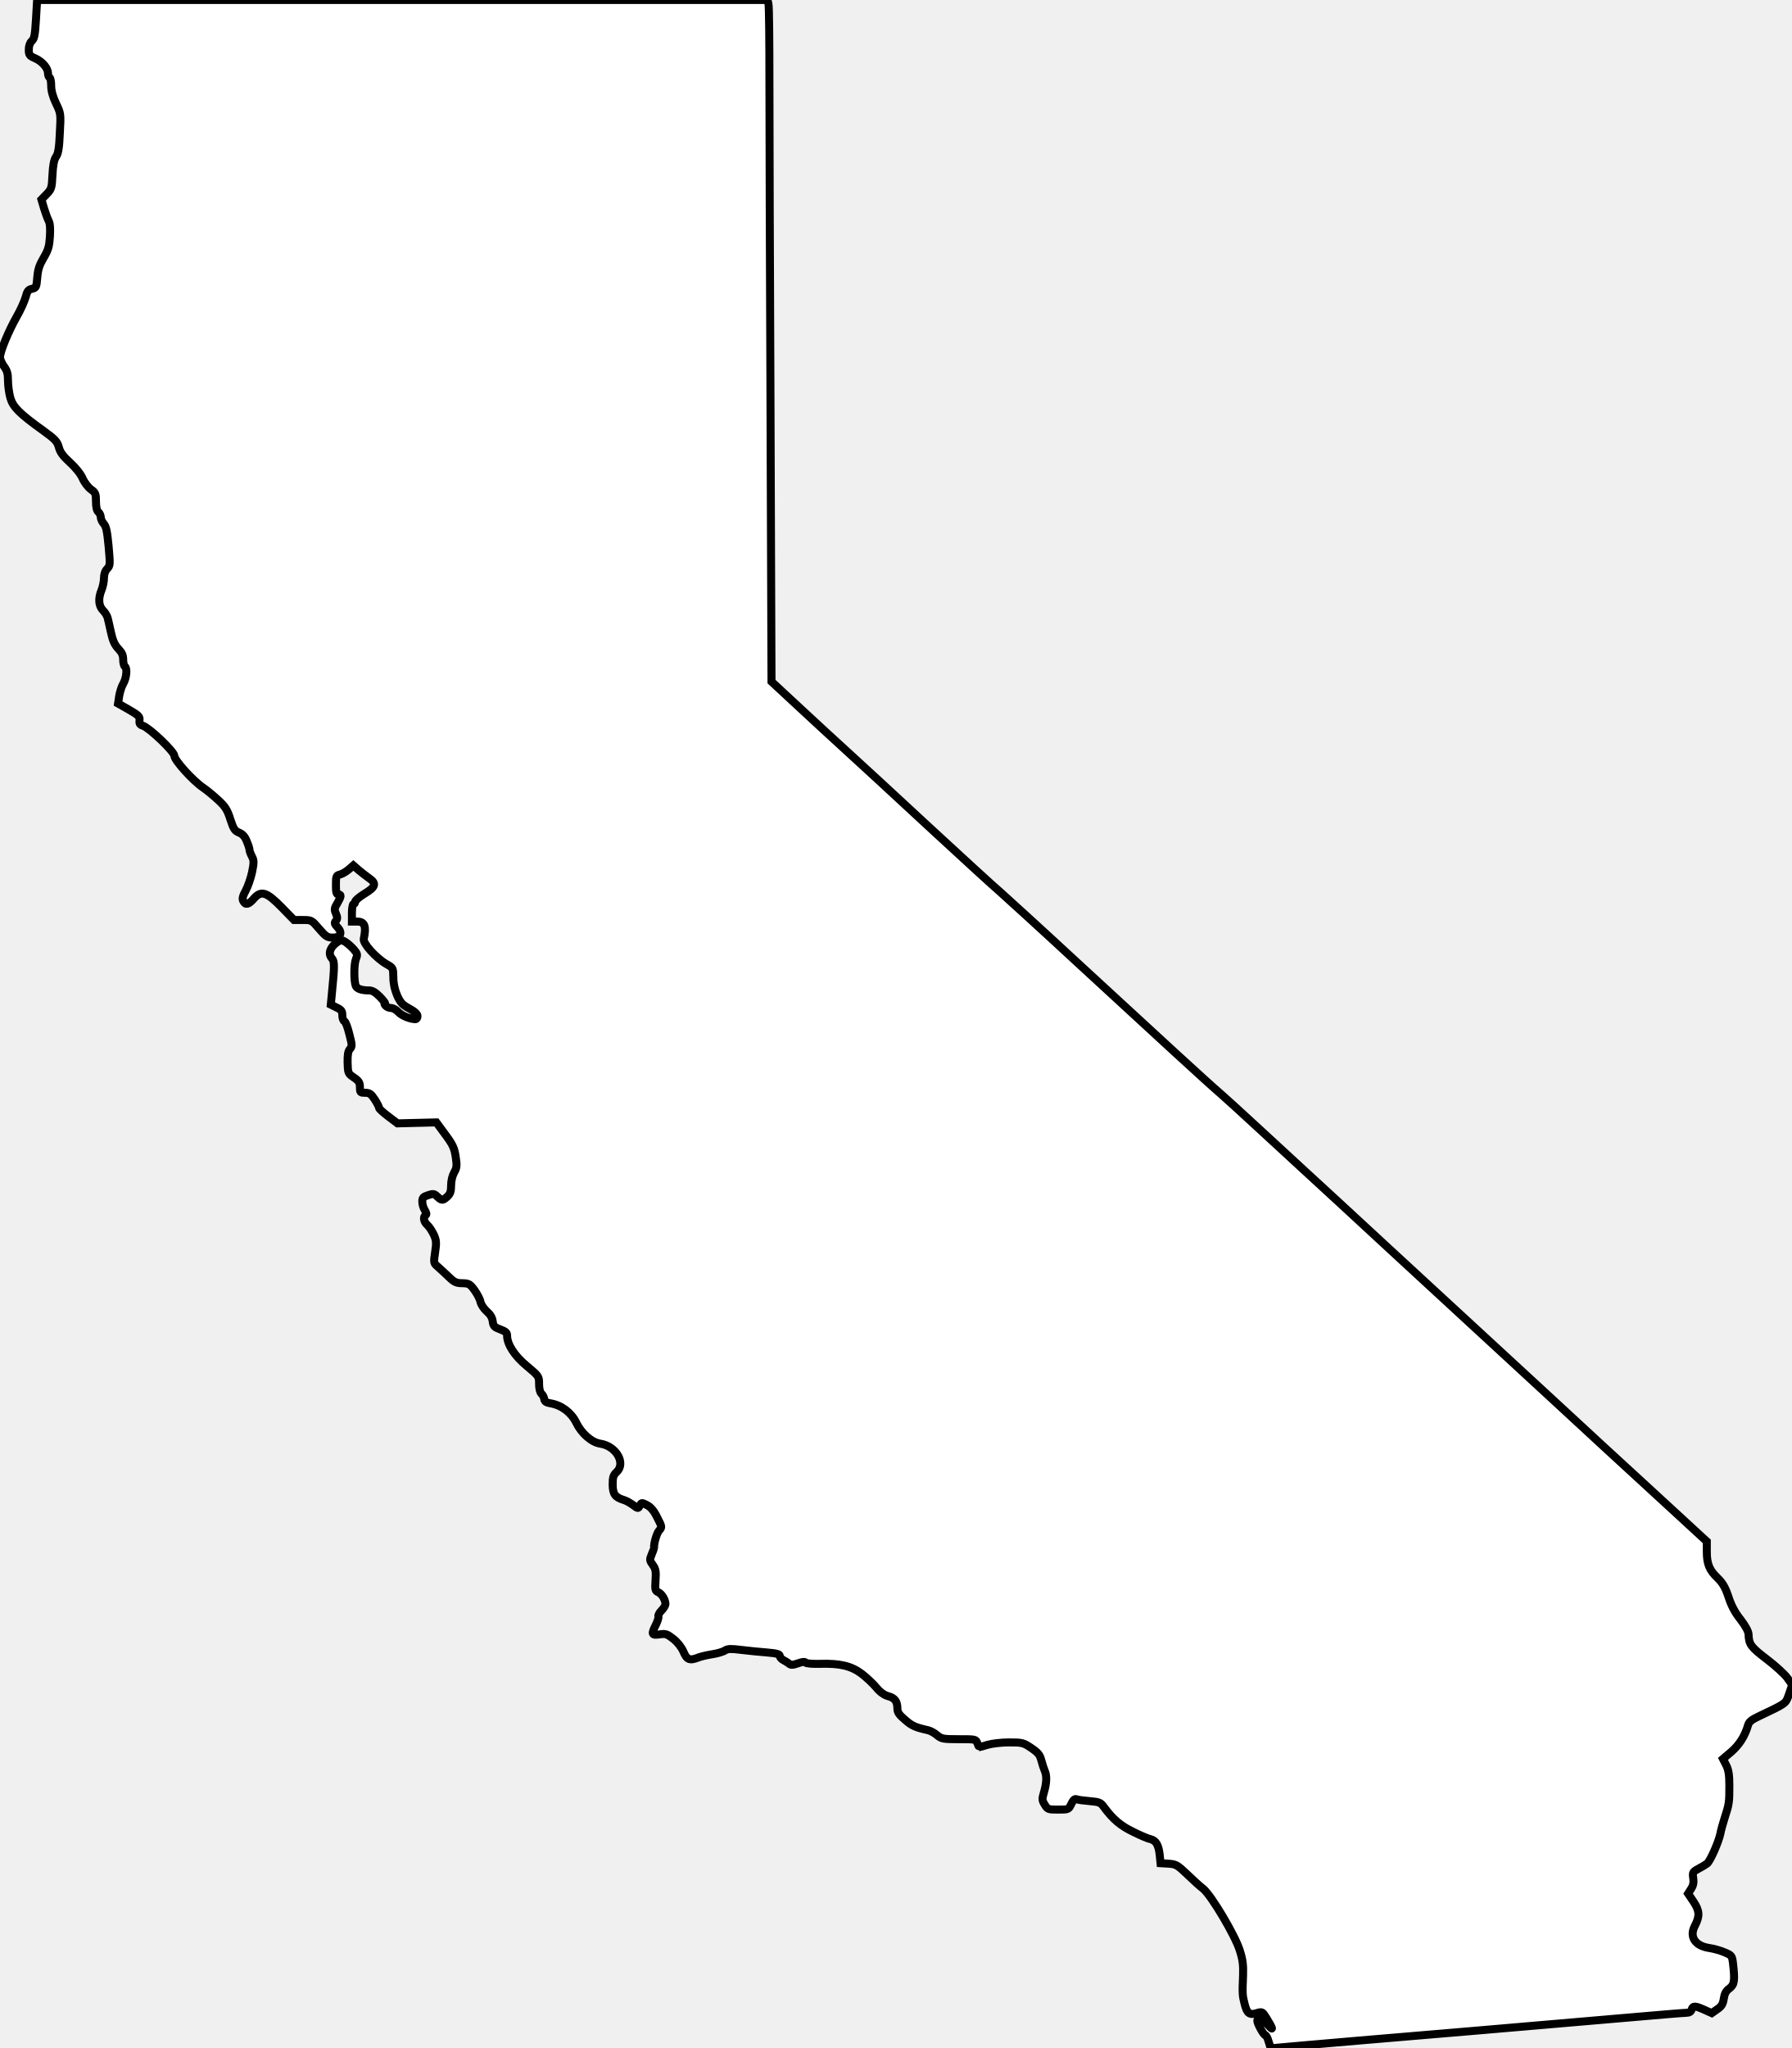
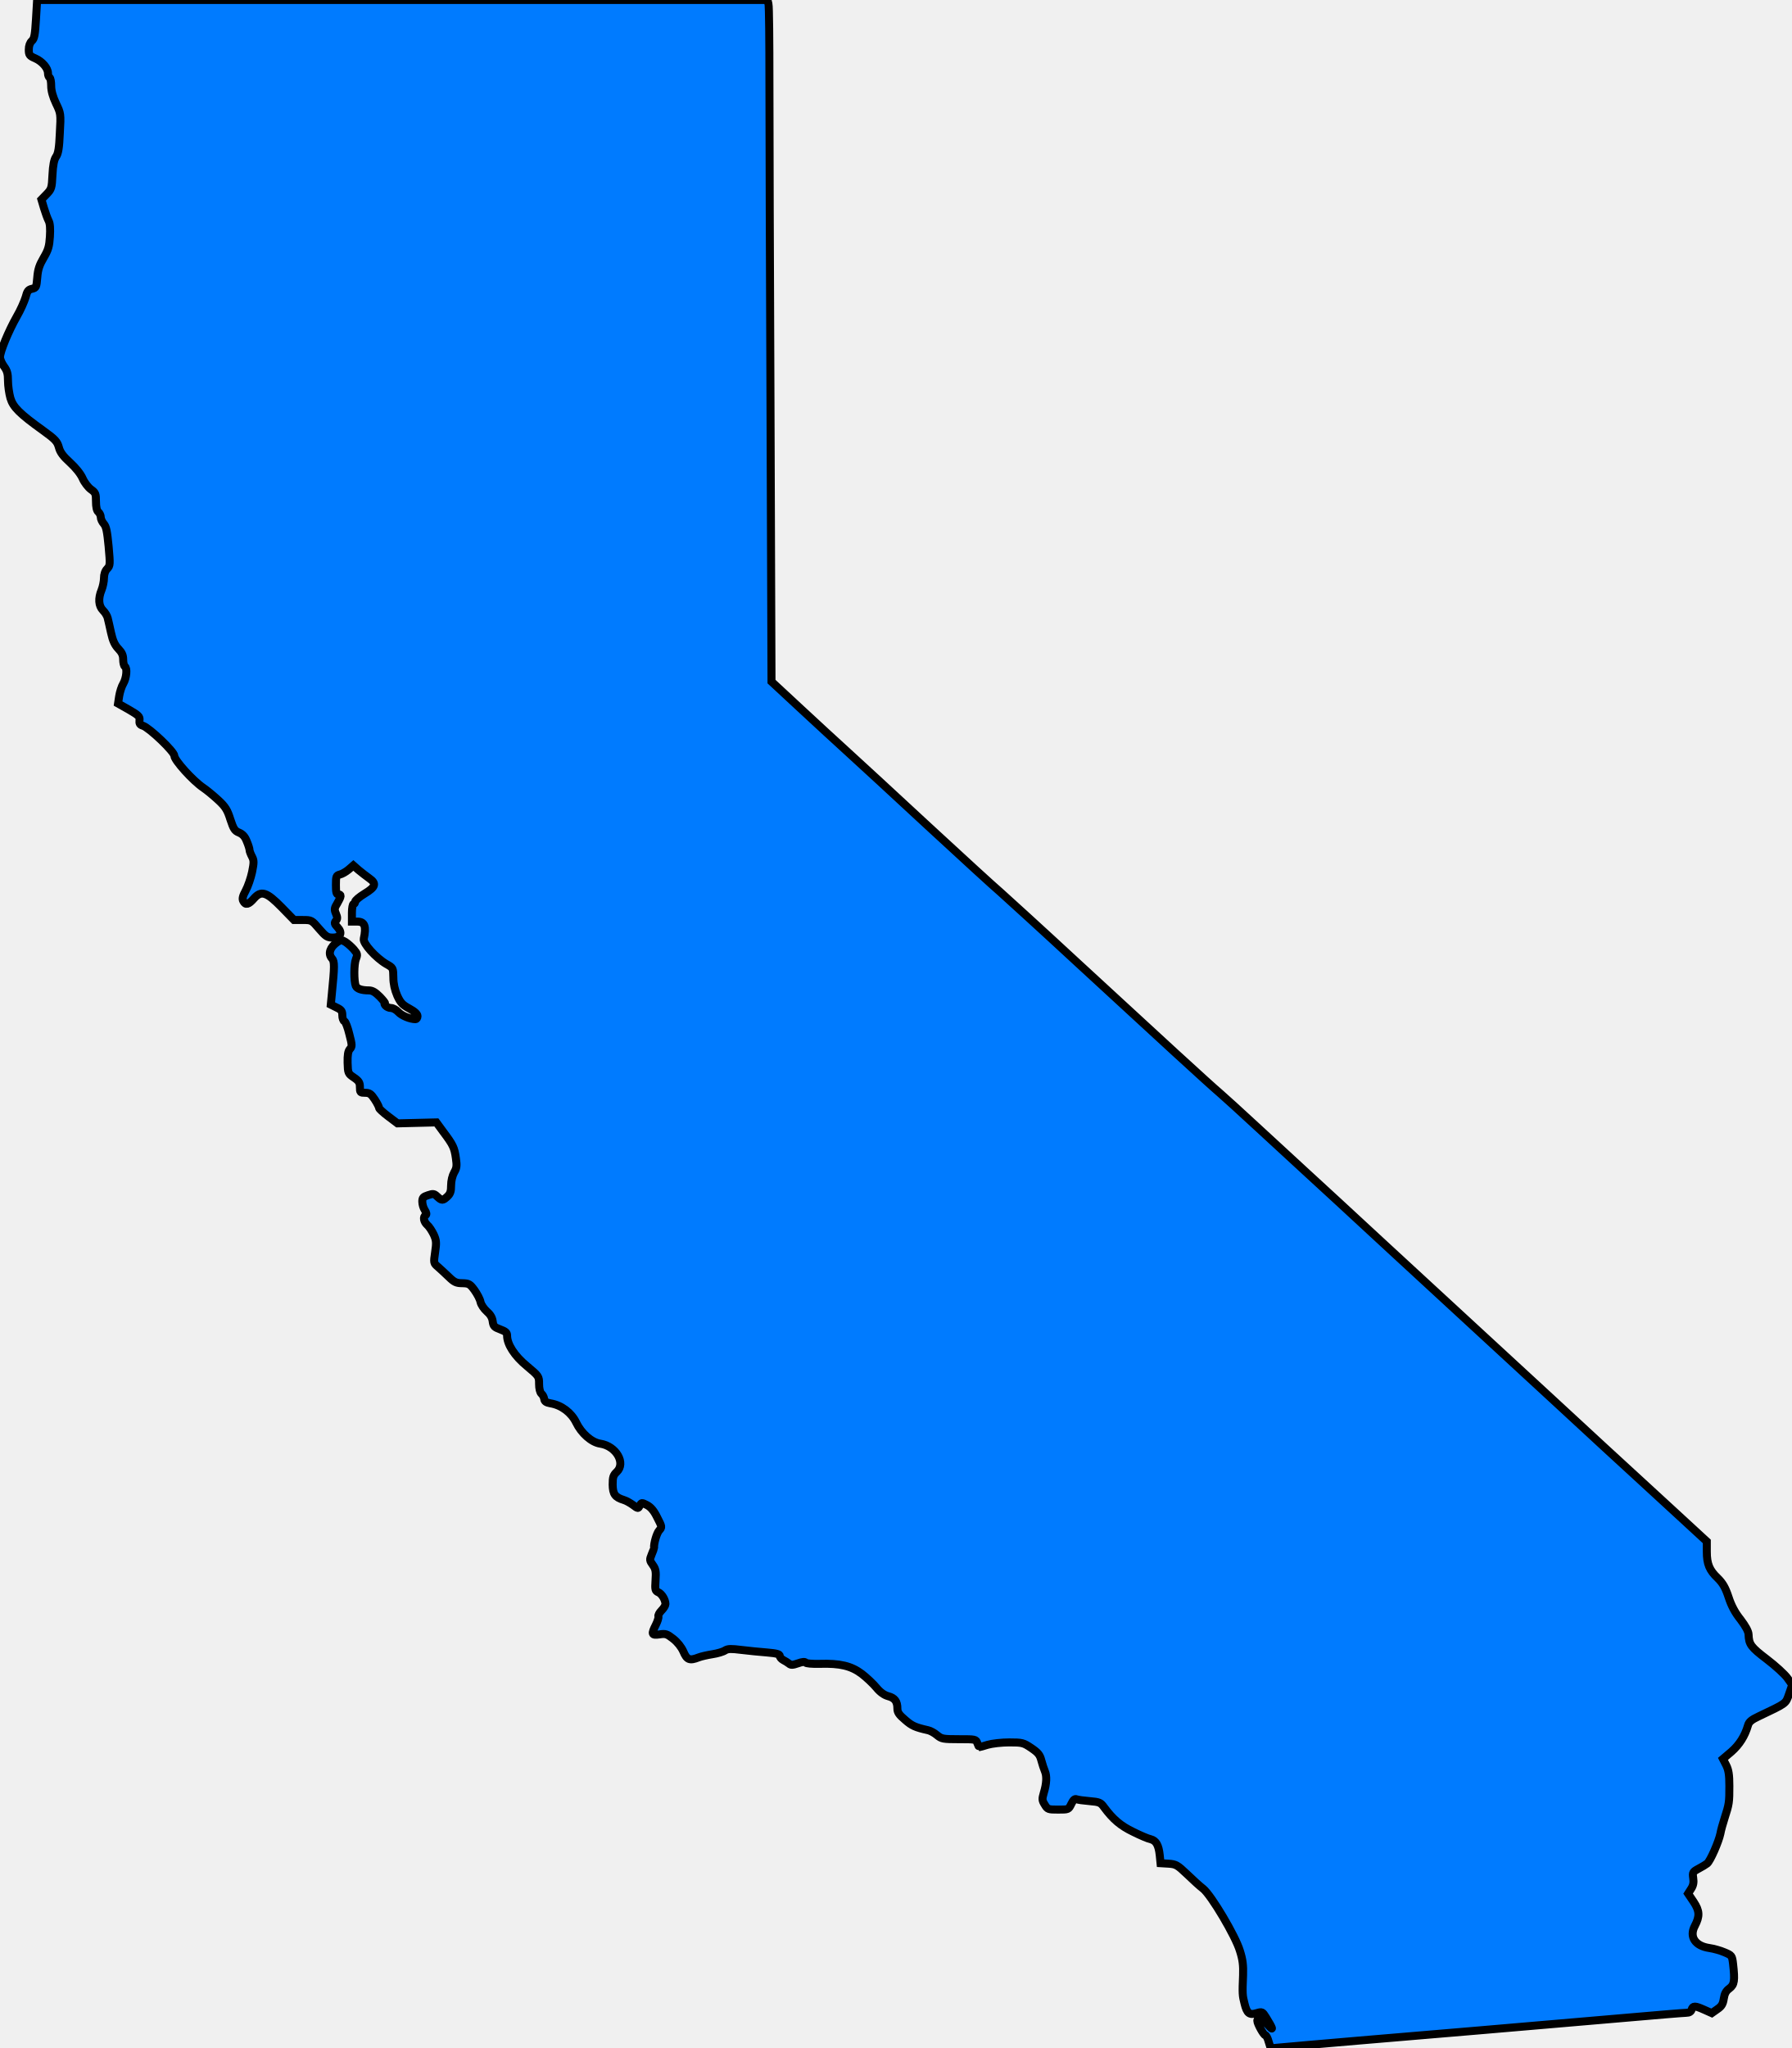
<svg xmlns="http://www.w3.org/2000/svg" version="1.0" width="1120pt" height="1280pt" viewBox="0 0 1120 1280" preserveAspectRatio="xMidYMid meet">
-   <g transform="translate(0,1280) scale(0.1,-0.1)" fill="white" stroke="black" stroke-width="50">
+   <g transform="translate(0,1280) scale(0.1,-0.1)" fill="#007bff" stroke="black" stroke-width="50">
    <path d="M225 12681 c-6 -99 -10 -123 -26 -137 -12 -11 -19 -30 -19 -54 0 -34 4 -39 41 -55 44 -20 79 -61 79 -93 0 -12 5 -24 10 -27 6 -3 10 -27 10 -52 0 -30 10 -67 30 -109 30 -63 31 -64 24 -186 -4 -94 -10 -129 -24 -148 -12 -18 -19 -51 -22 -113 -4 -82 -6 -89 -37 -121 l-32 -33 16 -54 c9 -30 22 -65 29 -79 9 -16 11 -50 8 -99 -4 -61 -10 -83 -39 -132 -27 -46 -36 -73 -40 -123 -5 -61 -7 -65 -33 -71 -23 -5 -30 -14 -40 -53 -8 -26 -32 -81 -56 -122 -50 -88 -104 -218 -104 -252 0 -13 11 -39 25 -58 20 -27 25 -46 25 -90 0 -31 7 -79 15 -108 17 -57 57 -97 206 -204 75 -54 87 -68 97 -104 8 -31 27 -56 70 -95 36 -33 67 -72 79 -100 11 -25 35 -56 52 -68 28 -20 31 -27 31 -75 0 -35 5 -58 15 -66 8 -7 15 -22 15 -33 0 -11 9 -30 19 -41 15 -17 21 -47 30 -141 10 -113 10 -120 -9 -140 -13 -13 -20 -35 -20 -58 0 -21 -7 -54 -15 -74 -22 -53 -19 -100 9 -128 13 -13 26 -34 29 -47 3 -12 13 -54 21 -92 11 -51 24 -78 46 -101 22 -23 30 -40 30 -67 0 -20 5 -40 10 -43 17 -10 11 -72 -9 -107 -11 -18 -22 -54 -26 -79 l-7 -46 69 -39 c60 -35 68 -43 65 -66 -2 -20 2 -28 22 -34 42 -15 196 -162 196 -188 0 -27 115 -155 180 -199 25 -17 68 -53 96 -79 43 -40 56 -61 74 -119 20 -60 27 -72 55 -83 23 -10 37 -26 48 -55 10 -23 17 -47 17 -54 0 -6 7 -25 15 -40 13 -25 13 -37 1 -97 -8 -38 -26 -90 -40 -116 -19 -35 -23 -52 -15 -66 14 -27 33 -22 66 16 46 52 79 42 174 -55 l77 -79 55 0 c55 0 56 -1 102 -55 42 -49 52 -55 86 -55 49 0 62 30 28 66 -18 19 -20 26 -9 39 10 12 10 21 0 45 -11 26 -10 34 9 65 25 43 26 55 6 55 -12 0 -15 13 -15 59 0 54 2 59 24 65 14 3 38 17 55 31 l30 26 33 -29 c18 -15 48 -38 66 -51 47 -33 41 -54 -28 -96 -33 -20 -60 -43 -60 -51 0 -8 -4 -14 -10 -14 -5 0 -10 -25 -10 -55 l0 -55 34 0 c46 0 57 -30 40 -108 -6 -28 75 -118 141 -157 43 -24 43 -25 44 -84 0 -39 9 -78 24 -113 20 -44 32 -58 75 -81 35 -19 52 -35 52 -48 0 -10 -6 -19 -12 -19 -34 0 -87 22 -108 45 -13 14 -33 25 -46 25 -12 0 -27 7 -34 15 -7 8 -9 15 -4 15 4 0 -10 18 -31 40 -29 29 -47 40 -70 40 -45 0 -73 10 -81 28 -12 30 -12 136 1 168 11 28 10 33 -14 61 -14 16 -38 37 -52 46 -24 14 -28 14 -50 -1 -46 -31 -60 -73 -34 -102 17 -19 17 -47 -1 -227 l-6 -62 36 -18 c30 -14 36 -22 36 -49 0 -17 6 -34 13 -37 7 -2 21 -39 31 -81 18 -69 18 -77 3 -93 -11 -13 -15 -36 -14 -85 2 -66 3 -68 40 -93 31 -21 37 -32 37 -60 0 -33 2 -35 33 -35 27 0 37 -7 60 -42 15 -23 27 -47 27 -53 0 -5 26 -29 58 -53 l57 -43 121 3 122 3 44 -60 c60 -80 69 -98 78 -164 7 -47 5 -62 -11 -89 -11 -20 -19 -52 -19 -81 0 -37 -5 -52 -23 -69 -29 -27 -35 -27 -63 -1 -20 19 -26 20 -58 9 -31 -10 -36 -16 -36 -41 0 -16 7 -40 16 -53 10 -16 12 -26 5 -31 -18 -10 -12 -41 10 -61 12 -10 30 -38 41 -61 16 -36 17 -50 8 -110 -10 -67 -9 -68 18 -91 15 -13 45 -41 68 -63 34 -33 47 -39 85 -39 40 -1 47 -5 75 -43 17 -24 35 -57 38 -75 4 -17 22 -43 39 -58 21 -18 34 -38 37 -62 4 -31 10 -37 48 -51 32 -12 42 -20 42 -38 0 -55 46 -127 124 -191 75 -63 76 -64 76 -112 0 -29 6 -52 14 -60 8 -6 16 -21 18 -33 2 -16 12 -23 40 -28 68 -11 130 -58 160 -120 32 -67 96 -124 151 -132 99 -15 161 -122 102 -177 -21 -20 -25 -32 -25 -79 1 -60 15 -79 70 -96 14 -4 39 -18 57 -31 32 -24 32 -24 43 -4 10 20 12 20 45 3 24 -13 43 -35 64 -78 30 -58 30 -60 12 -80 -15 -16 -35 -83 -32 -110 0 -2 -7 -21 -15 -40 -14 -34 -13 -38 7 -66 18 -25 21 -41 17 -96 -4 -60 -2 -66 18 -75 22 -10 44 -47 44 -74 0 -8 -11 -26 -25 -40 -13 -13 -22 -30 -19 -37 2 -7 -5 -30 -16 -52 -30 -59 -27 -67 23 -60 37 6 47 3 85 -27 27 -21 51 -51 64 -80 22 -52 39 -59 95 -37 15 6 54 15 86 20 33 5 69 16 80 24 18 11 38 11 102 3 44 -5 116 -13 160 -16 61 -5 80 -11 80 -22 0 -8 10 -19 21 -25 12 -6 28 -16 37 -23 11 -10 23 -9 55 2 27 10 44 11 48 5 3 -6 40 -9 88 -8 128 4 198 -13 264 -63 30 -23 71 -62 91 -86 23 -28 48 -46 73 -53 42 -11 58 -33 58 -78 0 -23 11 -39 48 -70 43 -38 64 -47 144 -65 14 -3 40 -17 56 -31 28 -23 37 -25 136 -25 104 0 107 0 116 -25 5 -14 11 -25 12 -25 2 0 25 7 52 15 27 8 88 15 135 15 82 0 89 -2 138 -35 43 -29 54 -43 63 -78 6 -23 16 -53 22 -67 13 -30 11 -77 -7 -136 -11 -38 -11 -46 6 -73 18 -30 22 -31 84 -31 65 0 65 0 82 35 12 25 22 34 32 30 9 -4 46 -9 83 -12 60 -5 69 -9 89 -37 57 -77 104 -117 183 -155 44 -22 93 -43 109 -46 34 -9 50 -36 57 -100 l5 -50 50 -3 c46 -3 55 -8 115 -65 36 -35 81 -76 102 -92 51 -42 201 -294 229 -387 18 -56 22 -91 20 -153 -5 -117 -4 -126 9 -177 15 -62 31 -74 76 -60 34 10 36 9 58 -26 44 -71 50 -90 14 -49 -31 35 -68 50 -68 27 0 -18 40 -90 50 -90 5 0 15 -18 21 -41 l13 -41 65 6 c36 4 253 22 481 42 421 35 1038 88 1675 143 193 17 362 31 377 31 18 0 29 7 33 20 8 25 21 25 79 -1 l47 -21 34 24 c27 18 36 32 41 66 5 32 14 49 35 64 32 24 35 49 23 155 -6 50 -8 52 -53 71 -25 11 -68 23 -96 27 -88 13 -126 70 -90 138 32 61 30 94 -7 150 l-35 52 19 30 c14 21 17 41 13 67 -5 35 -3 39 32 58 21 11 46 26 55 33 20 16 72 135 83 187 3 19 15 62 26 96 29 89 30 100 30 201 0 72 -5 101 -20 131 l-20 39 53 45 c50 44 84 98 103 163 6 23 21 36 68 58 176 84 167 77 189 139 l20 58 -30 42 c-16 23 -74 76 -129 118 -100 76 -112 93 -114 155 -1 20 -19 52 -50 93 -34 42 -58 87 -75 140 -20 60 -36 87 -67 118 -53 50 -69 89 -69 166 l0 64 -177 163 c-98 90 -220 202 -272 250 -52 47 -282 259 -510 470 -229 211 -459 423 -511 471 -52 48 -282 260 -511 471 -228 211 -460 425 -514 474 -54 50 -191 176 -304 280 -113 105 -224 205 -246 224 -56 47 -394 357 -886 811 -229 212 -448 411 -485 444 -38 32 -240 217 -449 410 -209 194 -434 401 -500 461 -66 60 -201 184 -301 277 l-181 168 -6 1647 c-4 907 -7 1854 -7 2106 0 251 -2 468 -6 482 l-6 25 -2283 0 -2283 0 -7 -119z" />
  </g>
</svg>
